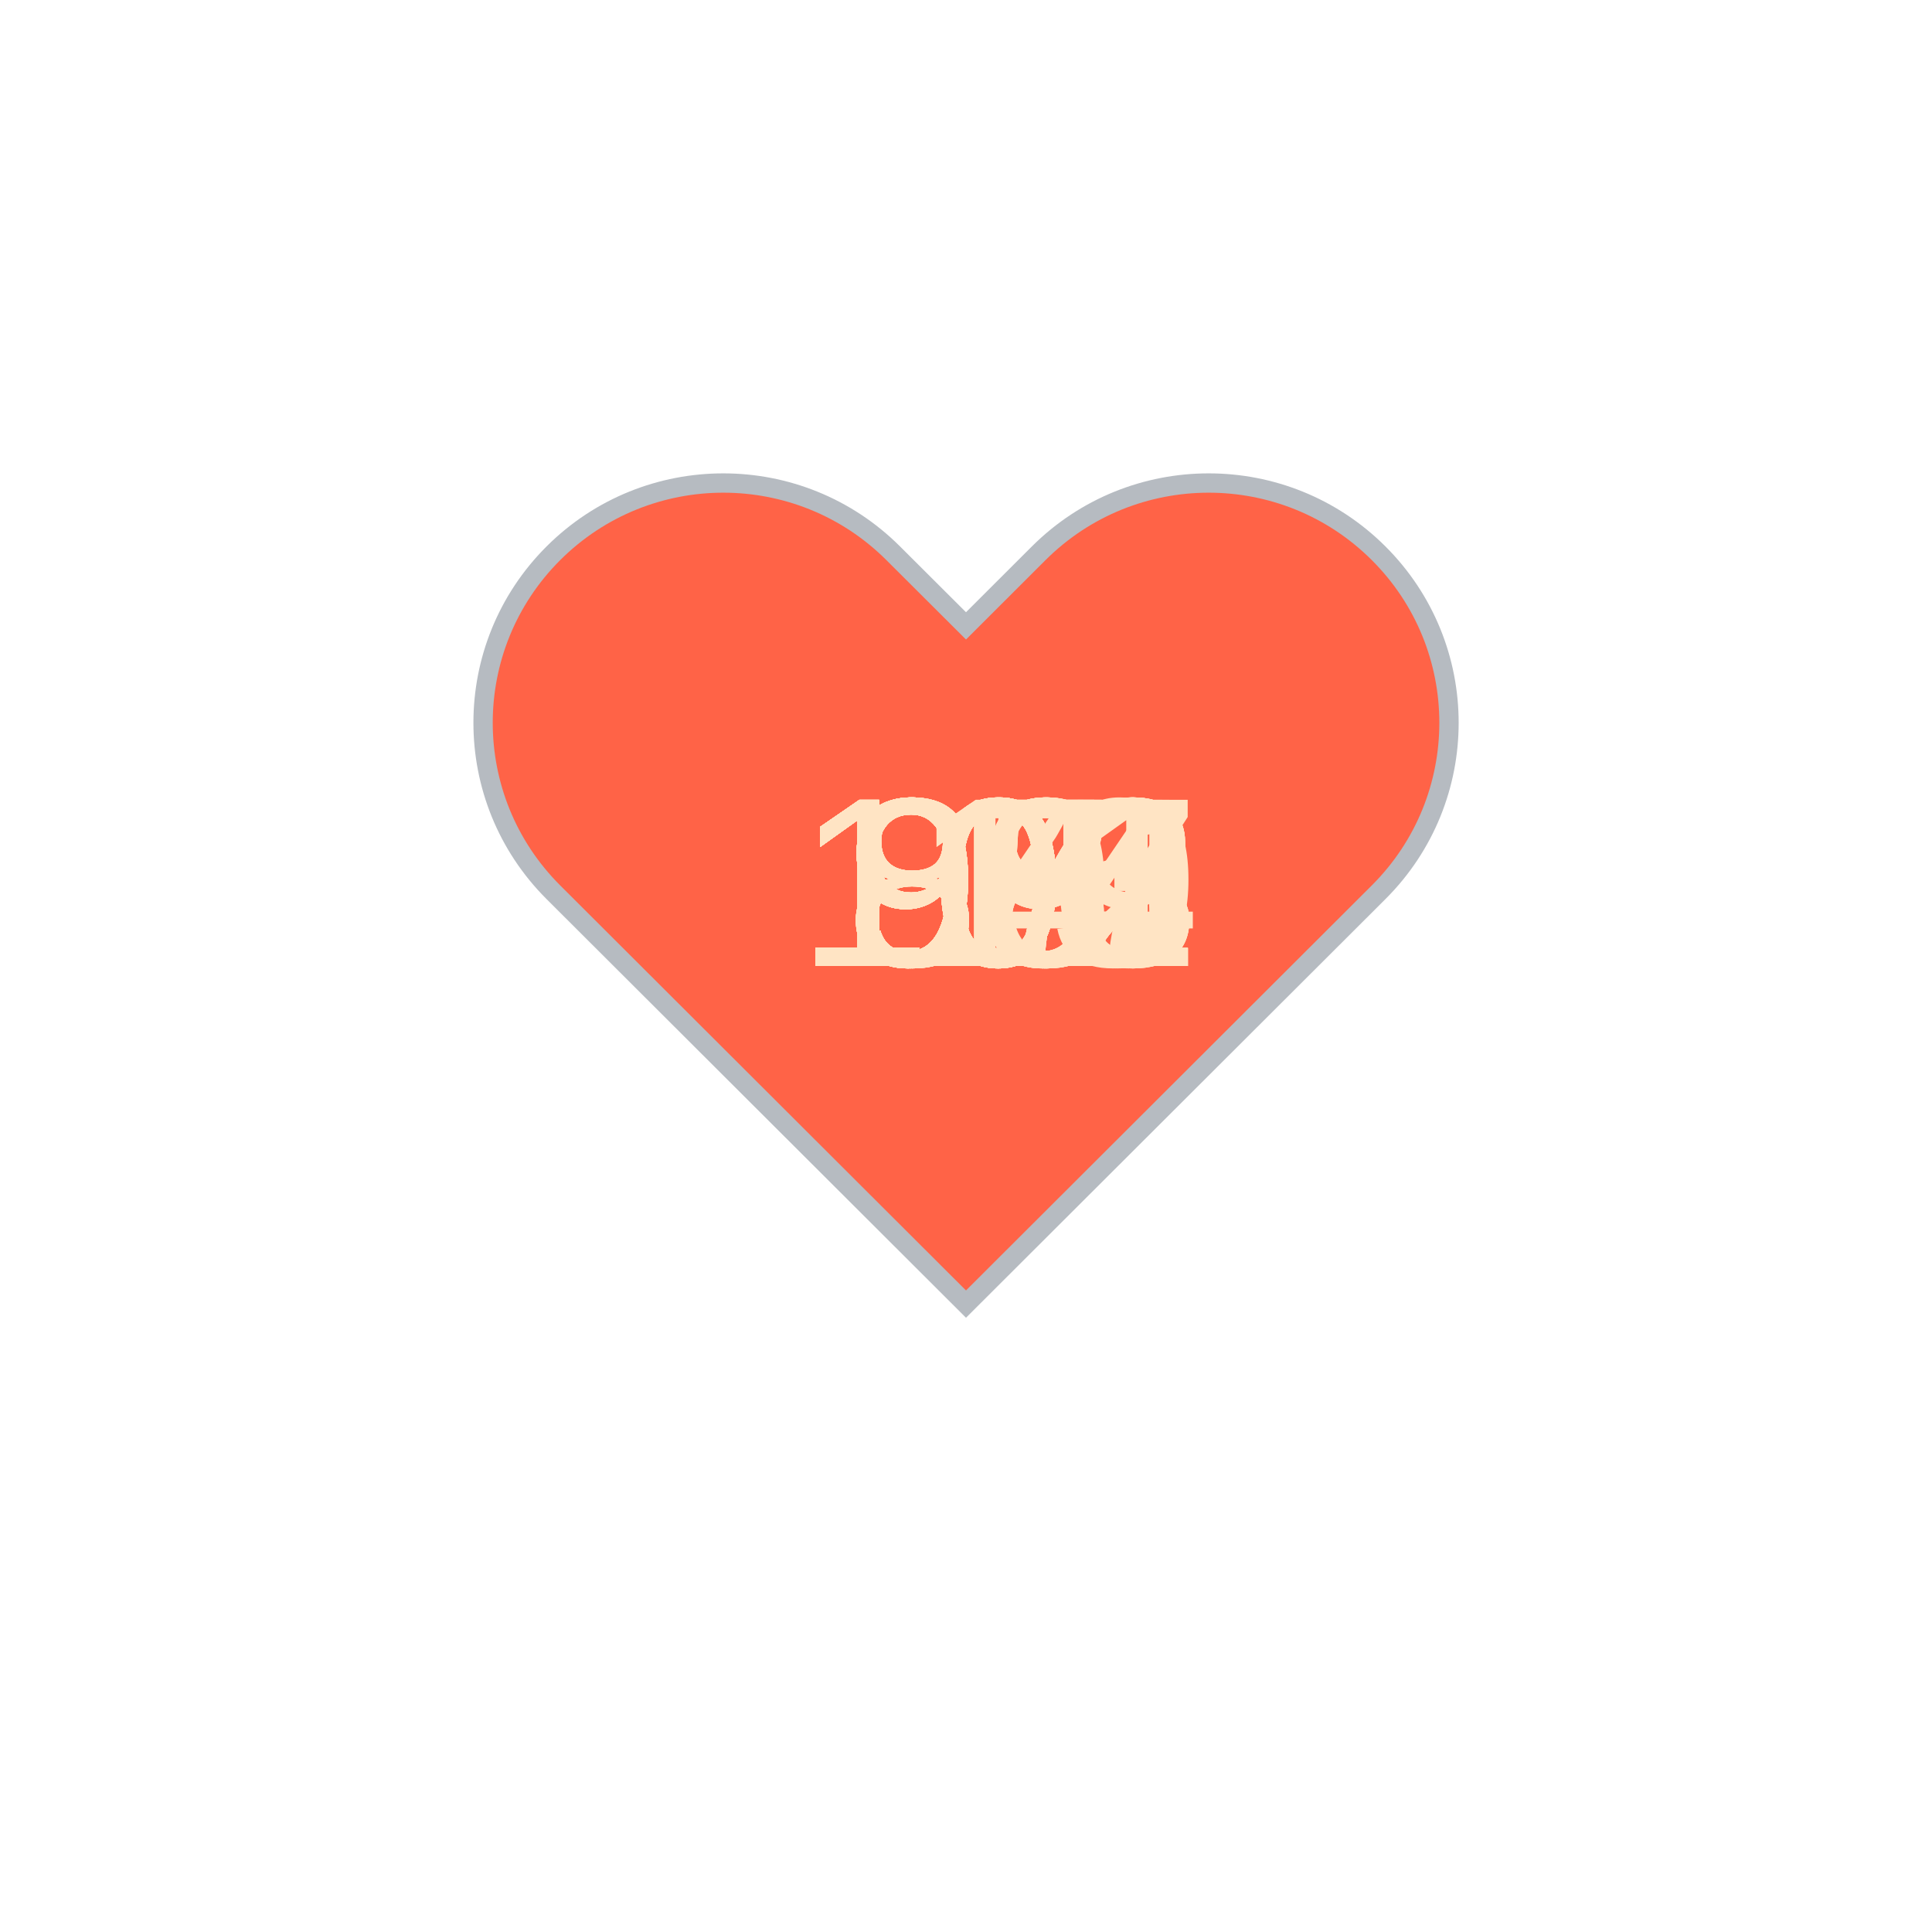
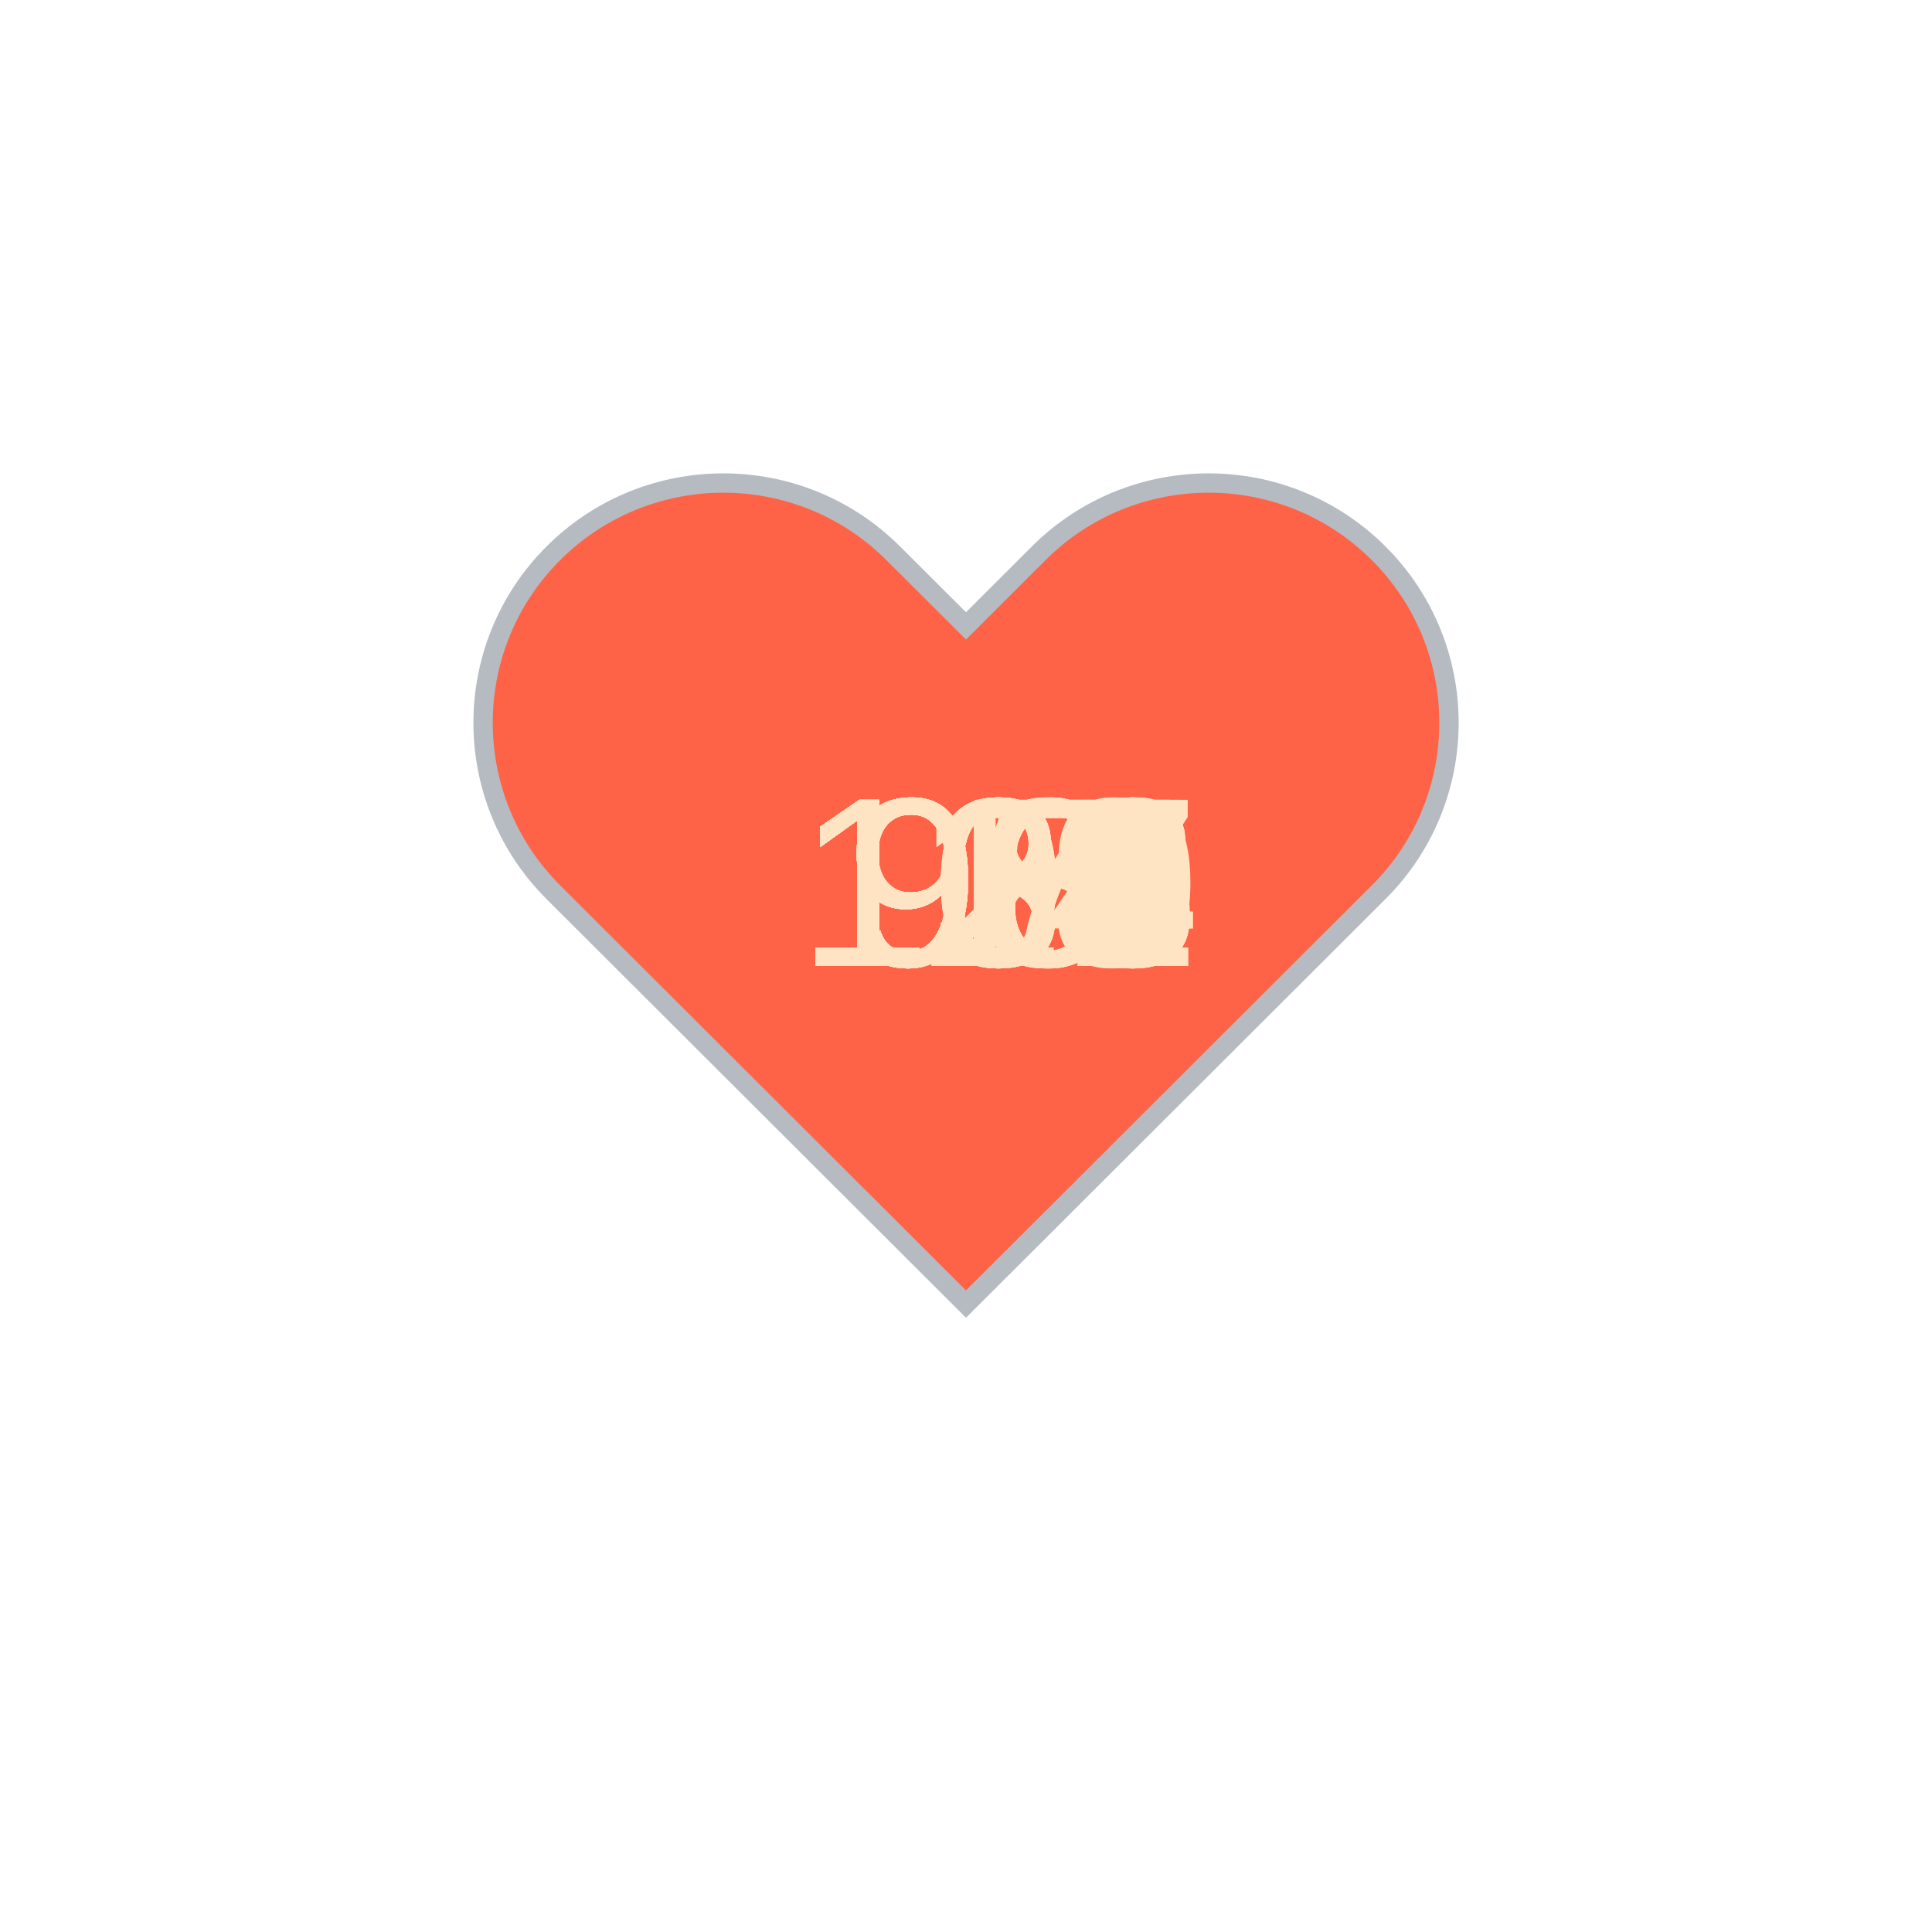
<svg xmlns="http://www.w3.org/2000/svg" baseProfile="full" height="150" version="1.1" viewBox="0,0,200,200" width="150">
  <defs />
  <g transform="translate(100 100)">
    <path d="M92.71,7.27L92.71,7.27c-9.71-9.69-25.46-9.69-35.18,0L50,14.79l-7.54-7.52C32.75-2.42,17-2.42,7.29,7.27v0 c-9.71,9.69-9.71,25.41,0,35.1L50,85l42.71-42.63C102.43,32.68,102.43,16.96,92.71,7.27z" fill="tomato" stroke="#B6BBC1" stroke-width="2" transform="translate(-50 -50)" />
    <animateTransform additive="sum" attributeName="transform" dur="1.2s" repeatCount="indefinite" type="scale" values="1; 1.5; 1.25; 1.5; 1.5; 1;" />
-     <text fill="bisque" style="font-size:25px; font-family:Arial" transform="translate(-17.5 0)">102<animate attributeName="visibility" dur="36.0s" keyTimes="0;0.03;0.07;0.1;0.13;0.17;0.2;0.23;0.27;0.3;0.33;0.37;0.4;0.43;0.47;0.5;0.53;0.57;0.6;0.63;0.67;0.7;0.73;0.77;0.8;0.83;0.87;0.9;0.93;0.97;1.0" repeatCount="indefinite" values="visible;hidden;hidden;hidden;hidden;hidden;hidden;hidden;hidden;hidden;hidden;hidden;hidden;hidden;hidden;hidden;hidden;hidden;hidden;hidden;hidden;hidden;hidden;hidden;hidden;hidden;hidden;hidden;hidden;hidden;hidden" />
+     <text fill="bisque" style="font-size:25px; font-family:Arial" transform="translate(-17.5 0)">128<animate attributeName="visibility" dur="36.0s" keyTimes="0;0.03;0.07;0.1;0.13;0.17;0.2;0.23;0.27;0.3;0.33;0.37;0.4;0.43;0.47;0.5;0.53;0.57;0.6;0.63;0.67;0.7;0.73;0.77;0.8;0.83;0.87;0.9;0.93;0.97;1.0" repeatCount="indefinite" values="visible;hidden;hidden;hidden;hidden;hidden;hidden;hidden;hidden;hidden;hidden;hidden;hidden;hidden;hidden;hidden;hidden;hidden;hidden;hidden;hidden;hidden;hidden;hidden;hidden;hidden;hidden;hidden;hidden;hidden;hidden" />
    </text>
-     <text fill="bisque" style="font-size:25px; font-family:Arial" transform="translate(-17.5 0)">102<animate attributeName="visibility" dur="36.0s" keyTimes="0;0.03;0.07;0.1;0.13;0.17;0.2;0.23;0.27;0.3;0.33;0.37;0.4;0.43;0.47;0.5;0.53;0.57;0.6;0.63;0.67;0.7;0.73;0.77;0.8;0.83;0.87;0.9;0.93;0.97;1.0" repeatCount="indefinite" values="hidden;visible;hidden;hidden;hidden;hidden;hidden;hidden;hidden;hidden;hidden;hidden;hidden;hidden;hidden;hidden;hidden;hidden;hidden;hidden;hidden;hidden;hidden;hidden;hidden;hidden;hidden;hidden;hidden;hidden;hidden" />
+     <text fill="bisque" style="font-size:25px; font-family:Arial" transform="translate(-17.5 0)">118<animate attributeName="visibility" dur="36.0s" keyTimes="0;0.03;0.07;0.1;0.13;0.17;0.2;0.23;0.27;0.3;0.33;0.37;0.4;0.43;0.47;0.5;0.53;0.57;0.6;0.63;0.67;0.7;0.73;0.77;0.8;0.83;0.87;0.9;0.93;0.97;1.0" repeatCount="indefinite" values="hidden;visible;hidden;hidden;hidden;hidden;hidden;hidden;hidden;hidden;hidden;hidden;hidden;hidden;hidden;hidden;hidden;hidden;hidden;hidden;hidden;hidden;hidden;hidden;hidden;hidden;hidden;hidden;hidden;hidden;hidden" />
    </text>
-     <text fill="bisque" style="font-size:25px; font-family:Arial" transform="translate(-17.5 0)">107<animate attributeName="visibility" dur="36.0s" keyTimes="0;0.03;0.07;0.1;0.13;0.17;0.2;0.23;0.27;0.3;0.33;0.37;0.4;0.43;0.47;0.5;0.53;0.57;0.6;0.63;0.67;0.7;0.73;0.77;0.8;0.83;0.87;0.9;0.93;0.97;1.0" repeatCount="indefinite" values="hidden;hidden;visible;hidden;hidden;hidden;hidden;hidden;hidden;hidden;hidden;hidden;hidden;hidden;hidden;hidden;hidden;hidden;hidden;hidden;hidden;hidden;hidden;hidden;hidden;hidden;hidden;hidden;hidden;hidden;hidden" />
+     <text fill="bisque" style="font-size:25px; font-family:Arial" transform="translate(-17.5 0)">119<animate attributeName="visibility" dur="36.0s" keyTimes="0;0.03;0.07;0.1;0.13;0.17;0.2;0.23;0.27;0.3;0.33;0.37;0.4;0.43;0.47;0.5;0.53;0.57;0.6;0.63;0.67;0.7;0.73;0.77;0.8;0.83;0.87;0.9;0.93;0.97;1.0" repeatCount="indefinite" values="hidden;hidden;visible;hidden;hidden;hidden;hidden;hidden;hidden;hidden;hidden;hidden;hidden;hidden;hidden;hidden;hidden;hidden;hidden;hidden;hidden;hidden;hidden;hidden;hidden;hidden;hidden;hidden;hidden;hidden;hidden" />
    </text>
-     <text fill="bisque" style="font-size:25px; font-family:Arial" transform="translate(-17.5 0)">103<animate attributeName="visibility" dur="36.0s" keyTimes="0;0.03;0.07;0.1;0.13;0.17;0.2;0.23;0.27;0.3;0.33;0.37;0.4;0.43;0.47;0.5;0.53;0.57;0.6;0.63;0.67;0.7;0.73;0.77;0.8;0.83;0.87;0.9;0.93;0.97;1.0" repeatCount="indefinite" values="hidden;hidden;hidden;visible;hidden;hidden;hidden;hidden;hidden;hidden;hidden;hidden;hidden;hidden;hidden;hidden;hidden;hidden;hidden;hidden;hidden;hidden;hidden;hidden;hidden;hidden;hidden;hidden;hidden;hidden;hidden" />
+     <text fill="bisque" style="font-size:25px; font-family:Arial" transform="translate(-17.5 0)">123<animate attributeName="visibility" dur="36.0s" keyTimes="0;0.03;0.07;0.1;0.13;0.17;0.2;0.23;0.27;0.3;0.33;0.37;0.4;0.43;0.47;0.5;0.53;0.57;0.6;0.63;0.67;0.7;0.73;0.77;0.8;0.83;0.87;0.9;0.93;0.97;1.0" repeatCount="indefinite" values="hidden;hidden;hidden;visible;hidden;hidden;hidden;hidden;hidden;hidden;hidden;hidden;hidden;hidden;hidden;hidden;hidden;hidden;hidden;hidden;hidden;hidden;hidden;hidden;hidden;hidden;hidden;hidden;hidden;hidden;hidden" />
    </text>
-     <text fill="bisque" style="font-size:25px; font-family:Arial" transform="translate(-17.5 0)">102<animate attributeName="visibility" dur="36.0s" keyTimes="0;0.03;0.07;0.1;0.13;0.17;0.2;0.23;0.27;0.3;0.33;0.37;0.4;0.43;0.47;0.5;0.53;0.57;0.6;0.63;0.67;0.7;0.73;0.77;0.8;0.83;0.87;0.9;0.93;0.97;1.0" repeatCount="indefinite" values="hidden;hidden;hidden;hidden;visible;hidden;hidden;hidden;hidden;hidden;hidden;hidden;hidden;hidden;hidden;hidden;hidden;hidden;hidden;hidden;hidden;hidden;hidden;hidden;hidden;hidden;hidden;hidden;hidden;hidden;hidden" />
+     <text fill="bisque" style="font-size:25px; font-family:Arial" transform="translate(-17.5 0)">122<animate attributeName="visibility" dur="36.0s" keyTimes="0;0.03;0.07;0.1;0.13;0.17;0.2;0.23;0.27;0.3;0.33;0.37;0.4;0.43;0.47;0.5;0.53;0.57;0.6;0.63;0.67;0.7;0.73;0.77;0.8;0.83;0.87;0.9;0.93;0.97;1.0" repeatCount="indefinite" values="hidden;hidden;hidden;hidden;visible;hidden;hidden;hidden;hidden;hidden;hidden;hidden;hidden;hidden;hidden;hidden;hidden;hidden;hidden;hidden;hidden;hidden;hidden;hidden;hidden;hidden;hidden;hidden;hidden;hidden;hidden" />
    </text>
-     <text fill="bisque" style="font-size:25px; font-family:Arial" transform="translate(-12.5 0)">99<animate attributeName="visibility" dur="36.0s" keyTimes="0;0.03;0.07;0.1;0.13;0.17;0.2;0.23;0.27;0.3;0.33;0.37;0.4;0.43;0.47;0.5;0.53;0.57;0.6;0.63;0.67;0.7;0.73;0.77;0.8;0.83;0.87;0.9;0.93;0.97;1.0" repeatCount="indefinite" values="hidden;hidden;hidden;hidden;hidden;visible;hidden;hidden;hidden;hidden;hidden;hidden;hidden;hidden;hidden;hidden;hidden;hidden;hidden;hidden;hidden;hidden;hidden;hidden;hidden;hidden;hidden;hidden;hidden;hidden;hidden" />
+     <text fill="bisque" style="font-size:25px; font-family:Arial" transform="translate(-17.5 0)">122<animate attributeName="visibility" dur="36.0s" keyTimes="0;0.03;0.07;0.1;0.13;0.17;0.2;0.23;0.27;0.3;0.33;0.37;0.4;0.43;0.47;0.5;0.53;0.57;0.6;0.63;0.67;0.7;0.73;0.77;0.8;0.83;0.87;0.9;0.93;0.97;1.0" repeatCount="indefinite" values="hidden;hidden;hidden;hidden;hidden;visible;hidden;hidden;hidden;hidden;hidden;hidden;hidden;hidden;hidden;hidden;hidden;hidden;hidden;hidden;hidden;hidden;hidden;hidden;hidden;hidden;hidden;hidden;hidden;hidden;hidden" />
    </text>
-     <text fill="bisque" style="font-size:25px; font-family:Arial" transform="translate(-17.5 0)">101<animate attributeName="visibility" dur="36.0s" keyTimes="0;0.03;0.07;0.1;0.13;0.17;0.2;0.23;0.27;0.3;0.33;0.37;0.4;0.43;0.47;0.5;0.53;0.57;0.6;0.63;0.67;0.7;0.73;0.77;0.8;0.83;0.87;0.9;0.93;0.97;1.0" repeatCount="indefinite" values="hidden;hidden;hidden;hidden;hidden;hidden;visible;hidden;hidden;hidden;hidden;hidden;hidden;hidden;hidden;hidden;hidden;hidden;hidden;hidden;hidden;hidden;hidden;hidden;hidden;hidden;hidden;hidden;hidden;hidden;hidden" />
+     <text fill="bisque" style="font-size:25px; font-family:Arial" transform="translate(-17.5 0)">123<animate attributeName="visibility" dur="36.0s" keyTimes="0;0.03;0.07;0.1;0.13;0.17;0.2;0.23;0.27;0.3;0.33;0.37;0.4;0.43;0.47;0.5;0.53;0.57;0.6;0.63;0.67;0.7;0.73;0.77;0.8;0.83;0.87;0.9;0.93;0.97;1.0" repeatCount="indefinite" values="hidden;hidden;hidden;hidden;hidden;hidden;visible;hidden;hidden;hidden;hidden;hidden;hidden;hidden;hidden;hidden;hidden;hidden;hidden;hidden;hidden;hidden;hidden;hidden;hidden;hidden;hidden;hidden;hidden;hidden;hidden" />
    </text>
-     <text fill="bisque" style="font-size:25px; font-family:Arial" transform="translate(-12.5 0)">99<animate attributeName="visibility" dur="36.0s" keyTimes="0;0.03;0.07;0.1;0.13;0.17;0.2;0.23;0.27;0.3;0.33;0.37;0.4;0.43;0.47;0.5;0.53;0.57;0.6;0.63;0.67;0.7;0.73;0.77;0.8;0.83;0.87;0.9;0.93;0.97;1.0" repeatCount="indefinite" values="hidden;hidden;hidden;hidden;hidden;hidden;hidden;visible;hidden;hidden;hidden;hidden;hidden;hidden;hidden;hidden;hidden;hidden;hidden;hidden;hidden;hidden;hidden;hidden;hidden;hidden;hidden;hidden;hidden;hidden;hidden" />
+     <text fill="bisque" style="font-size:25px; font-family:Arial" transform="translate(-17.5 0)">124<animate attributeName="visibility" dur="36.0s" keyTimes="0;0.03;0.07;0.1;0.13;0.17;0.2;0.23;0.27;0.3;0.33;0.37;0.4;0.43;0.47;0.5;0.53;0.57;0.6;0.63;0.67;0.7;0.73;0.77;0.8;0.83;0.87;0.9;0.93;0.97;1.0" repeatCount="indefinite" values="hidden;hidden;hidden;hidden;hidden;hidden;hidden;visible;hidden;hidden;hidden;hidden;hidden;hidden;hidden;hidden;hidden;hidden;hidden;hidden;hidden;hidden;hidden;hidden;hidden;hidden;hidden;hidden;hidden;hidden;hidden" />
    </text>
-     <text fill="bisque" style="font-size:25px; font-family:Arial" transform="translate(-17.5 0)">103<animate attributeName="visibility" dur="36.0s" keyTimes="0;0.03;0.07;0.1;0.13;0.17;0.2;0.23;0.27;0.3;0.33;0.37;0.4;0.43;0.47;0.5;0.53;0.57;0.6;0.63;0.67;0.7;0.73;0.77;0.8;0.83;0.87;0.9;0.93;0.97;1.0" repeatCount="indefinite" values="hidden;hidden;hidden;hidden;hidden;hidden;hidden;hidden;visible;hidden;hidden;hidden;hidden;hidden;hidden;hidden;hidden;hidden;hidden;hidden;hidden;hidden;hidden;hidden;hidden;hidden;hidden;hidden;hidden;hidden;hidden" />
+     <text fill="bisque" style="font-size:25px; font-family:Arial" transform="translate(-17.5 0)">124<animate attributeName="visibility" dur="36.0s" keyTimes="0;0.03;0.07;0.1;0.13;0.17;0.2;0.23;0.27;0.3;0.33;0.37;0.4;0.43;0.47;0.5;0.53;0.57;0.6;0.63;0.67;0.7;0.73;0.77;0.8;0.83;0.87;0.9;0.93;0.97;1.0" repeatCount="indefinite" values="hidden;hidden;hidden;hidden;hidden;hidden;hidden;hidden;visible;hidden;hidden;hidden;hidden;hidden;hidden;hidden;hidden;hidden;hidden;hidden;hidden;hidden;hidden;hidden;hidden;hidden;hidden;hidden;hidden;hidden;hidden" />
    </text>
-     <text fill="bisque" style="font-size:25px; font-family:Arial" transform="translate(-12.5 0)">98<animate attributeName="visibility" dur="36.0s" keyTimes="0;0.03;0.07;0.1;0.13;0.17;0.2;0.23;0.27;0.3;0.33;0.37;0.4;0.43;0.47;0.5;0.53;0.57;0.6;0.63;0.67;0.7;0.73;0.77;0.8;0.83;0.87;0.9;0.93;0.97;1.0" repeatCount="indefinite" values="hidden;hidden;hidden;hidden;hidden;hidden;hidden;hidden;hidden;visible;hidden;hidden;hidden;hidden;hidden;hidden;hidden;hidden;hidden;hidden;hidden;hidden;hidden;hidden;hidden;hidden;hidden;hidden;hidden;hidden;hidden" />
+     <text fill="bisque" style="font-size:25px; font-family:Arial" transform="translate(-17.5 0)">125<animate attributeName="visibility" dur="36.0s" keyTimes="0;0.03;0.07;0.1;0.13;0.17;0.2;0.23;0.27;0.3;0.33;0.37;0.4;0.43;0.47;0.5;0.53;0.57;0.6;0.63;0.67;0.7;0.73;0.77;0.8;0.83;0.87;0.9;0.93;0.97;1.0" repeatCount="indefinite" values="hidden;hidden;hidden;hidden;hidden;hidden;hidden;hidden;hidden;visible;hidden;hidden;hidden;hidden;hidden;hidden;hidden;hidden;hidden;hidden;hidden;hidden;hidden;hidden;hidden;hidden;hidden;hidden;hidden;hidden;hidden" />
    </text>
-     <text fill="bisque" style="font-size:25px; font-family:Arial" transform="translate(-12.5 0)">99<animate attributeName="visibility" dur="36.0s" keyTimes="0;0.03;0.07;0.1;0.13;0.17;0.2;0.23;0.27;0.3;0.33;0.37;0.4;0.43;0.47;0.5;0.53;0.57;0.6;0.63;0.67;0.7;0.73;0.77;0.8;0.83;0.87;0.9;0.93;0.97;1.0" repeatCount="indefinite" values="hidden;hidden;hidden;hidden;hidden;hidden;hidden;hidden;hidden;hidden;visible;hidden;hidden;hidden;hidden;hidden;hidden;hidden;hidden;hidden;hidden;hidden;hidden;hidden;hidden;hidden;hidden;hidden;hidden;hidden;hidden" />
+     <text fill="bisque" style="font-size:25px; font-family:Arial" transform="translate(-17.5 0)">131<animate attributeName="visibility" dur="36.0s" keyTimes="0;0.03;0.07;0.1;0.13;0.17;0.2;0.23;0.27;0.3;0.33;0.37;0.4;0.43;0.47;0.5;0.53;0.57;0.6;0.63;0.67;0.7;0.73;0.77;0.8;0.83;0.87;0.9;0.93;0.97;1.0" repeatCount="indefinite" values="hidden;hidden;hidden;hidden;hidden;hidden;hidden;hidden;hidden;hidden;visible;hidden;hidden;hidden;hidden;hidden;hidden;hidden;hidden;hidden;hidden;hidden;hidden;hidden;hidden;hidden;hidden;hidden;hidden;hidden;hidden" />
    </text>
-     <text fill="bisque" style="font-size:25px; font-family:Arial" transform="translate(-12.5 0)">97<animate attributeName="visibility" dur="36.0s" keyTimes="0;0.03;0.07;0.1;0.13;0.17;0.2;0.23;0.27;0.3;0.33;0.37;0.4;0.43;0.47;0.5;0.53;0.57;0.6;0.63;0.67;0.7;0.73;0.77;0.8;0.83;0.87;0.9;0.93;0.97;1.0" repeatCount="indefinite" values="hidden;hidden;hidden;hidden;hidden;hidden;hidden;hidden;hidden;hidden;hidden;visible;hidden;hidden;hidden;hidden;hidden;hidden;hidden;hidden;hidden;hidden;hidden;hidden;hidden;hidden;hidden;hidden;hidden;hidden;hidden" />
+     <text fill="bisque" style="font-size:25px; font-family:Arial" transform="translate(-17.5 0)">136<animate attributeName="visibility" dur="36.0s" keyTimes="0;0.03;0.07;0.1;0.13;0.17;0.2;0.23;0.27;0.3;0.33;0.37;0.4;0.43;0.47;0.5;0.53;0.57;0.6;0.63;0.67;0.7;0.73;0.77;0.8;0.83;0.87;0.9;0.93;0.97;1.0" repeatCount="indefinite" values="hidden;hidden;hidden;hidden;hidden;hidden;hidden;hidden;hidden;hidden;hidden;visible;hidden;hidden;hidden;hidden;hidden;hidden;hidden;hidden;hidden;hidden;hidden;hidden;hidden;hidden;hidden;hidden;hidden;hidden;hidden" />
    </text>
-     <text fill="bisque" style="font-size:25px; font-family:Arial" transform="translate(-12.5 0)">98<animate attributeName="visibility" dur="36.0s" keyTimes="0;0.03;0.07;0.1;0.13;0.17;0.2;0.23;0.27;0.3;0.33;0.37;0.4;0.43;0.47;0.5;0.53;0.57;0.6;0.63;0.67;0.7;0.73;0.77;0.8;0.83;0.87;0.9;0.93;0.97;1.0" repeatCount="indefinite" values="hidden;hidden;hidden;hidden;hidden;hidden;hidden;hidden;hidden;hidden;hidden;hidden;visible;hidden;hidden;hidden;hidden;hidden;hidden;hidden;hidden;hidden;hidden;hidden;hidden;hidden;hidden;hidden;hidden;hidden;hidden" />
+     <text fill="bisque" style="font-size:25px; font-family:Arial" transform="translate(-17.5 0)">139<animate attributeName="visibility" dur="36.0s" keyTimes="0;0.03;0.07;0.1;0.13;0.17;0.2;0.23;0.27;0.3;0.33;0.37;0.4;0.43;0.47;0.5;0.53;0.57;0.6;0.63;0.67;0.7;0.73;0.77;0.8;0.83;0.87;0.9;0.93;0.97;1.0" repeatCount="indefinite" values="hidden;hidden;hidden;hidden;hidden;hidden;hidden;hidden;hidden;hidden;hidden;hidden;visible;hidden;hidden;hidden;hidden;hidden;hidden;hidden;hidden;hidden;hidden;hidden;hidden;hidden;hidden;hidden;hidden;hidden;hidden" />
    </text>
-     <text fill="bisque" style="font-size:25px; font-family:Arial" transform="translate(-12.5 0)">97<animate attributeName="visibility" dur="36.0s" keyTimes="0;0.03;0.07;0.1;0.13;0.17;0.2;0.23;0.27;0.3;0.33;0.37;0.4;0.43;0.47;0.5;0.53;0.57;0.6;0.63;0.67;0.7;0.73;0.77;0.8;0.83;0.87;0.9;0.93;0.97;1.0" repeatCount="indefinite" values="hidden;hidden;hidden;hidden;hidden;hidden;hidden;hidden;hidden;hidden;hidden;hidden;hidden;visible;hidden;hidden;hidden;hidden;hidden;hidden;hidden;hidden;hidden;hidden;hidden;hidden;hidden;hidden;hidden;hidden;hidden" />
+     <text fill="bisque" style="font-size:25px; font-family:Arial" transform="translate(-17.5 0)">137<animate attributeName="visibility" dur="36.0s" keyTimes="0;0.03;0.07;0.1;0.13;0.17;0.2;0.23;0.27;0.3;0.33;0.37;0.4;0.43;0.47;0.5;0.53;0.57;0.6;0.63;0.67;0.7;0.73;0.77;0.8;0.83;0.87;0.9;0.93;0.97;1.0" repeatCount="indefinite" values="hidden;hidden;hidden;hidden;hidden;hidden;hidden;hidden;hidden;hidden;hidden;hidden;hidden;visible;hidden;hidden;hidden;hidden;hidden;hidden;hidden;hidden;hidden;hidden;hidden;hidden;hidden;hidden;hidden;hidden;hidden" />
    </text>
-     <text fill="bisque" style="font-size:25px; font-family:Arial" transform="translate(-12.5 0)">99<animate attributeName="visibility" dur="36.0s" keyTimes="0;0.03;0.07;0.1;0.13;0.17;0.2;0.23;0.27;0.3;0.33;0.37;0.4;0.43;0.47;0.5;0.53;0.57;0.6;0.63;0.67;0.7;0.73;0.77;0.8;0.83;0.87;0.9;0.93;0.97;1.0" repeatCount="indefinite" values="hidden;hidden;hidden;hidden;hidden;hidden;hidden;hidden;hidden;hidden;hidden;hidden;hidden;hidden;visible;hidden;hidden;hidden;hidden;hidden;hidden;hidden;hidden;hidden;hidden;hidden;hidden;hidden;hidden;hidden;hidden" />
+     <text fill="bisque" style="font-size:25px; font-family:Arial" transform="translate(-17.5 0)">130<animate attributeName="visibility" dur="36.0s" keyTimes="0;0.03;0.07;0.1;0.13;0.17;0.2;0.23;0.27;0.3;0.33;0.37;0.4;0.43;0.47;0.5;0.53;0.57;0.6;0.63;0.67;0.7;0.73;0.77;0.8;0.83;0.87;0.9;0.93;0.97;1.0" repeatCount="indefinite" values="hidden;hidden;hidden;hidden;hidden;hidden;hidden;hidden;hidden;hidden;hidden;hidden;hidden;hidden;visible;hidden;hidden;hidden;hidden;hidden;hidden;hidden;hidden;hidden;hidden;hidden;hidden;hidden;hidden;hidden;hidden" />
    </text>
-     <text fill="bisque" style="font-size:25px; font-family:Arial" transform="translate(-12.5 0)">97<animate attributeName="visibility" dur="36.0s" keyTimes="0;0.03;0.07;0.1;0.13;0.17;0.2;0.23;0.27;0.3;0.33;0.37;0.4;0.43;0.47;0.5;0.53;0.57;0.6;0.63;0.67;0.7;0.73;0.77;0.8;0.83;0.87;0.9;0.93;0.97;1.0" repeatCount="indefinite" values="hidden;hidden;hidden;hidden;hidden;hidden;hidden;hidden;hidden;hidden;hidden;hidden;hidden;hidden;hidden;visible;hidden;hidden;hidden;hidden;hidden;hidden;hidden;hidden;hidden;hidden;hidden;hidden;hidden;hidden;hidden" />
+     <text fill="bisque" style="font-size:25px; font-family:Arial" transform="translate(-17.5 0)">121<animate attributeName="visibility" dur="36.0s" keyTimes="0;0.03;0.07;0.1;0.13;0.17;0.2;0.23;0.27;0.3;0.33;0.37;0.4;0.43;0.47;0.5;0.53;0.57;0.6;0.63;0.67;0.7;0.73;0.77;0.8;0.83;0.87;0.9;0.93;0.97;1.0" repeatCount="indefinite" values="hidden;hidden;hidden;hidden;hidden;hidden;hidden;hidden;hidden;hidden;hidden;hidden;hidden;hidden;hidden;visible;hidden;hidden;hidden;hidden;hidden;hidden;hidden;hidden;hidden;hidden;hidden;hidden;hidden;hidden;hidden" />
    </text>
-     <text fill="bisque" style="font-size:25px; font-family:Arial" transform="translate(-17.5 0)">103<animate attributeName="visibility" dur="36.0s" keyTimes="0;0.03;0.07;0.1;0.13;0.17;0.2;0.23;0.27;0.3;0.33;0.37;0.4;0.43;0.47;0.5;0.53;0.57;0.6;0.63;0.67;0.7;0.73;0.77;0.8;0.83;0.87;0.9;0.93;0.97;1.0" repeatCount="indefinite" values="hidden;hidden;hidden;hidden;hidden;hidden;hidden;hidden;hidden;hidden;hidden;hidden;hidden;hidden;hidden;hidden;visible;hidden;hidden;hidden;hidden;hidden;hidden;hidden;hidden;hidden;hidden;hidden;hidden;hidden;hidden" />
+     <text fill="bisque" style="font-size:25px; font-family:Arial" transform="translate(-17.5 0)">117<animate attributeName="visibility" dur="36.0s" keyTimes="0;0.03;0.07;0.1;0.13;0.17;0.2;0.23;0.27;0.3;0.33;0.37;0.4;0.43;0.47;0.5;0.53;0.57;0.6;0.63;0.67;0.7;0.73;0.77;0.8;0.83;0.87;0.9;0.93;0.97;1.0" repeatCount="indefinite" values="hidden;hidden;hidden;hidden;hidden;hidden;hidden;hidden;hidden;hidden;hidden;hidden;hidden;hidden;hidden;hidden;visible;hidden;hidden;hidden;hidden;hidden;hidden;hidden;hidden;hidden;hidden;hidden;hidden;hidden;hidden" />
    </text>
-     <text fill="bisque" style="font-size:25px; font-family:Arial" transform="translate(-17.5 0)">104<animate attributeName="visibility" dur="36.0s" keyTimes="0;0.03;0.07;0.1;0.13;0.17;0.2;0.23;0.27;0.3;0.33;0.37;0.4;0.43;0.47;0.5;0.53;0.57;0.6;0.63;0.67;0.7;0.73;0.77;0.8;0.83;0.87;0.9;0.93;0.97;1.0" repeatCount="indefinite" values="hidden;hidden;hidden;hidden;hidden;hidden;hidden;hidden;hidden;hidden;hidden;hidden;hidden;hidden;hidden;hidden;hidden;visible;hidden;hidden;hidden;hidden;hidden;hidden;hidden;hidden;hidden;hidden;hidden;hidden;hidden" />
+     <text fill="bisque" style="font-size:25px; font-family:Arial" transform="translate(-17.5 0)">114<animate attributeName="visibility" dur="36.0s" keyTimes="0;0.03;0.07;0.1;0.13;0.17;0.2;0.23;0.27;0.3;0.33;0.37;0.4;0.43;0.47;0.5;0.53;0.57;0.6;0.63;0.67;0.7;0.73;0.77;0.8;0.83;0.87;0.9;0.93;0.97;1.0" repeatCount="indefinite" values="hidden;hidden;hidden;hidden;hidden;hidden;hidden;hidden;hidden;hidden;hidden;hidden;hidden;hidden;hidden;hidden;hidden;visible;hidden;hidden;hidden;hidden;hidden;hidden;hidden;hidden;hidden;hidden;hidden;hidden;hidden" />
    </text>
-     <text fill="bisque" style="font-size:25px; font-family:Arial" transform="translate(-17.5 0)">102<animate attributeName="visibility" dur="36.0s" keyTimes="0;0.03;0.07;0.1;0.13;0.17;0.2;0.23;0.27;0.3;0.33;0.37;0.4;0.43;0.47;0.5;0.53;0.57;0.6;0.63;0.67;0.7;0.73;0.77;0.8;0.83;0.87;0.9;0.93;0.97;1.0" repeatCount="indefinite" values="hidden;hidden;hidden;hidden;hidden;hidden;hidden;hidden;hidden;hidden;hidden;hidden;hidden;hidden;hidden;hidden;hidden;hidden;visible;hidden;hidden;hidden;hidden;hidden;hidden;hidden;hidden;hidden;hidden;hidden;hidden" />
+     <text fill="bisque" style="font-size:25px; font-family:Arial" transform="translate(-17.5 0)">108<animate attributeName="visibility" dur="36.0s" keyTimes="0;0.03;0.07;0.1;0.13;0.17;0.2;0.23;0.27;0.3;0.33;0.37;0.4;0.43;0.47;0.5;0.53;0.57;0.6;0.63;0.67;0.7;0.73;0.77;0.8;0.83;0.87;0.9;0.93;0.97;1.0" repeatCount="indefinite" values="hidden;hidden;hidden;hidden;hidden;hidden;hidden;hidden;hidden;hidden;hidden;hidden;hidden;hidden;hidden;hidden;hidden;hidden;visible;hidden;hidden;hidden;hidden;hidden;hidden;hidden;hidden;hidden;hidden;hidden;hidden" />
    </text>
-     <text fill="bisque" style="font-size:25px; font-family:Arial" transform="translate(-17.5 0)">109<animate attributeName="visibility" dur="36.0s" keyTimes="0;0.03;0.07;0.1;0.13;0.17;0.2;0.23;0.27;0.3;0.33;0.37;0.4;0.43;0.47;0.5;0.53;0.57;0.6;0.63;0.67;0.7;0.73;0.77;0.8;0.83;0.87;0.9;0.93;0.97;1.0" repeatCount="indefinite" values="hidden;hidden;hidden;hidden;hidden;hidden;hidden;hidden;hidden;hidden;hidden;hidden;hidden;hidden;hidden;hidden;hidden;hidden;hidden;visible;hidden;hidden;hidden;hidden;hidden;hidden;hidden;hidden;hidden;hidden;hidden" />
+     <text fill="bisque" style="font-size:25px; font-family:Arial" transform="translate(-12.5 0)">95<animate attributeName="visibility" dur="36.0s" keyTimes="0;0.03;0.07;0.1;0.13;0.17;0.2;0.23;0.27;0.3;0.33;0.37;0.4;0.43;0.47;0.5;0.53;0.57;0.6;0.63;0.67;0.7;0.73;0.77;0.8;0.83;0.87;0.9;0.93;0.97;1.0" repeatCount="indefinite" values="hidden;hidden;hidden;hidden;hidden;hidden;hidden;hidden;hidden;hidden;hidden;hidden;hidden;hidden;hidden;hidden;hidden;hidden;hidden;visible;hidden;hidden;hidden;hidden;hidden;hidden;hidden;hidden;hidden;hidden;hidden" />
    </text>
-     <text fill="bisque" style="font-size:25px; font-family:Arial" transform="translate(-17.5 0)">116<animate attributeName="visibility" dur="36.0s" keyTimes="0;0.03;0.07;0.1;0.13;0.17;0.2;0.23;0.27;0.3;0.33;0.37;0.4;0.43;0.47;0.5;0.53;0.57;0.6;0.63;0.67;0.7;0.73;0.77;0.8;0.83;0.87;0.9;0.93;0.97;1.0" repeatCount="indefinite" values="hidden;hidden;hidden;hidden;hidden;hidden;hidden;hidden;hidden;hidden;hidden;hidden;hidden;hidden;hidden;hidden;hidden;hidden;hidden;hidden;visible;hidden;hidden;hidden;hidden;hidden;hidden;hidden;hidden;hidden;hidden" />
+     <text fill="bisque" style="font-size:25px; font-family:Arial" transform="translate(-12.5 0)">98<animate attributeName="visibility" dur="36.0s" keyTimes="0;0.03;0.07;0.1;0.13;0.17;0.2;0.23;0.27;0.3;0.33;0.37;0.4;0.43;0.47;0.5;0.53;0.57;0.6;0.63;0.67;0.7;0.73;0.77;0.8;0.83;0.87;0.9;0.93;0.97;1.0" repeatCount="indefinite" values="hidden;hidden;hidden;hidden;hidden;hidden;hidden;hidden;hidden;hidden;hidden;hidden;hidden;hidden;hidden;hidden;hidden;hidden;hidden;hidden;visible;hidden;hidden;hidden;hidden;hidden;hidden;hidden;hidden;hidden;hidden" />
    </text>
-     <text fill="bisque" style="font-size:25px; font-family:Arial" transform="translate(-17.5 0)">115<animate attributeName="visibility" dur="36.0s" keyTimes="0;0.03;0.07;0.1;0.13;0.17;0.2;0.23;0.27;0.3;0.33;0.37;0.4;0.43;0.47;0.5;0.53;0.57;0.6;0.63;0.67;0.7;0.73;0.77;0.8;0.83;0.87;0.9;0.93;0.97;1.0" repeatCount="indefinite" values="hidden;hidden;hidden;hidden;hidden;hidden;hidden;hidden;hidden;hidden;hidden;hidden;hidden;hidden;hidden;hidden;hidden;hidden;hidden;hidden;hidden;visible;hidden;hidden;hidden;hidden;hidden;hidden;hidden;hidden;hidden" />
+     <text fill="bisque" style="font-size:25px; font-family:Arial" transform="translate(-12.5 0)">98<animate attributeName="visibility" dur="36.0s" keyTimes="0;0.03;0.07;0.1;0.13;0.17;0.2;0.23;0.27;0.3;0.33;0.37;0.4;0.43;0.47;0.5;0.53;0.57;0.6;0.63;0.67;0.7;0.73;0.77;0.8;0.83;0.87;0.9;0.93;0.97;1.0" repeatCount="indefinite" values="hidden;hidden;hidden;hidden;hidden;hidden;hidden;hidden;hidden;hidden;hidden;hidden;hidden;hidden;hidden;hidden;hidden;hidden;hidden;hidden;hidden;visible;hidden;hidden;hidden;hidden;hidden;hidden;hidden;hidden;hidden" />
    </text>
-     <text fill="bisque" style="font-size:25px; font-family:Arial" transform="translate(-12.5 0)">93<animate attributeName="visibility" dur="36.0s" keyTimes="0;0.03;0.07;0.1;0.13;0.17;0.2;0.23;0.27;0.3;0.33;0.37;0.4;0.43;0.47;0.5;0.53;0.57;0.6;0.63;0.67;0.7;0.73;0.77;0.8;0.83;0.87;0.9;0.93;0.97;1.0" repeatCount="indefinite" values="hidden;hidden;hidden;hidden;hidden;hidden;hidden;hidden;hidden;hidden;hidden;hidden;hidden;hidden;hidden;hidden;hidden;hidden;hidden;hidden;hidden;hidden;visible;hidden;hidden;hidden;hidden;hidden;hidden;hidden;hidden" />
+     <text fill="bisque" style="font-size:25px; font-family:Arial" transform="translate(-12.5 0)">97<animate attributeName="visibility" dur="36.0s" keyTimes="0;0.03;0.07;0.1;0.13;0.17;0.2;0.23;0.27;0.3;0.33;0.37;0.4;0.43;0.47;0.5;0.53;0.57;0.6;0.63;0.67;0.7;0.73;0.77;0.8;0.83;0.87;0.9;0.93;0.97;1.0" repeatCount="indefinite" values="hidden;hidden;hidden;hidden;hidden;hidden;hidden;hidden;hidden;hidden;hidden;hidden;hidden;hidden;hidden;hidden;hidden;hidden;hidden;hidden;hidden;hidden;visible;hidden;hidden;hidden;hidden;hidden;hidden;hidden;hidden" />
    </text>
-     <text fill="bisque" style="font-size:25px; font-family:Arial" transform="translate(-12.5 0)">90<animate attributeName="visibility" dur="36.0s" keyTimes="0;0.03;0.07;0.1;0.13;0.17;0.2;0.23;0.27;0.3;0.33;0.37;0.4;0.43;0.47;0.5;0.53;0.57;0.6;0.63;0.67;0.7;0.73;0.77;0.8;0.83;0.87;0.9;0.93;0.97;1.0" repeatCount="indefinite" values="hidden;hidden;hidden;hidden;hidden;hidden;hidden;hidden;hidden;hidden;hidden;hidden;hidden;hidden;hidden;hidden;hidden;hidden;hidden;hidden;hidden;hidden;hidden;visible;hidden;hidden;hidden;hidden;hidden;hidden;hidden" />
+     <text fill="bisque" style="font-size:25px; font-family:Arial" transform="translate(-12.5 0)">97<animate attributeName="visibility" dur="36.0s" keyTimes="0;0.03;0.07;0.1;0.13;0.17;0.2;0.23;0.27;0.3;0.33;0.37;0.4;0.43;0.47;0.5;0.53;0.57;0.6;0.63;0.67;0.7;0.73;0.77;0.8;0.83;0.87;0.9;0.93;0.97;1.0" repeatCount="indefinite" values="hidden;hidden;hidden;hidden;hidden;hidden;hidden;hidden;hidden;hidden;hidden;hidden;hidden;hidden;hidden;hidden;hidden;hidden;hidden;hidden;hidden;hidden;hidden;visible;hidden;hidden;hidden;hidden;hidden;hidden;hidden" />
    </text>
-     <text fill="bisque" style="font-size:25px; font-family:Arial" transform="translate(-12.5 0)">85<animate attributeName="visibility" dur="36.0s" keyTimes="0;0.03;0.07;0.1;0.13;0.17;0.2;0.23;0.27;0.3;0.33;0.37;0.4;0.43;0.47;0.5;0.53;0.57;0.6;0.63;0.67;0.7;0.73;0.77;0.8;0.83;0.87;0.9;0.93;0.97;1.0" repeatCount="indefinite" values="hidden;hidden;hidden;hidden;hidden;hidden;hidden;hidden;hidden;hidden;hidden;hidden;hidden;hidden;hidden;hidden;hidden;hidden;hidden;hidden;hidden;hidden;hidden;hidden;visible;hidden;hidden;hidden;hidden;hidden;hidden" />
+     <text fill="bisque" style="font-size:25px; font-family:Arial" transform="translate(-12.5 0)">96<animate attributeName="visibility" dur="36.0s" keyTimes="0;0.03;0.07;0.1;0.13;0.17;0.2;0.23;0.27;0.3;0.33;0.37;0.4;0.43;0.47;0.5;0.53;0.57;0.6;0.63;0.67;0.7;0.73;0.77;0.8;0.83;0.87;0.9;0.93;0.97;1.0" repeatCount="indefinite" values="hidden;hidden;hidden;hidden;hidden;hidden;hidden;hidden;hidden;hidden;hidden;hidden;hidden;hidden;hidden;hidden;hidden;hidden;hidden;hidden;hidden;hidden;hidden;hidden;visible;hidden;hidden;hidden;hidden;hidden;hidden" />
    </text>
-     <text fill="bisque" style="font-size:25px; font-family:Arial" transform="translate(-12.5 0)">85<animate attributeName="visibility" dur="36.0s" keyTimes="0;0.03;0.07;0.1;0.13;0.17;0.2;0.23;0.27;0.3;0.33;0.37;0.4;0.43;0.47;0.5;0.53;0.57;0.6;0.63;0.67;0.7;0.73;0.77;0.8;0.83;0.87;0.9;0.93;0.97;1.0" repeatCount="indefinite" values="hidden;hidden;hidden;hidden;hidden;hidden;hidden;hidden;hidden;hidden;hidden;hidden;hidden;hidden;hidden;hidden;hidden;hidden;hidden;hidden;hidden;hidden;hidden;hidden;hidden;visible;hidden;hidden;hidden;hidden;hidden" />
+     <text fill="bisque" style="font-size:25px; font-family:Arial" transform="translate(-12.5 0)">96<animate attributeName="visibility" dur="36.0s" keyTimes="0;0.03;0.07;0.1;0.13;0.17;0.2;0.23;0.27;0.3;0.33;0.37;0.4;0.43;0.47;0.5;0.53;0.57;0.6;0.63;0.67;0.7;0.73;0.77;0.8;0.83;0.87;0.9;0.93;0.97;1.0" repeatCount="indefinite" values="hidden;hidden;hidden;hidden;hidden;hidden;hidden;hidden;hidden;hidden;hidden;hidden;hidden;hidden;hidden;hidden;hidden;hidden;hidden;hidden;hidden;hidden;hidden;hidden;hidden;visible;hidden;hidden;hidden;hidden;hidden" />
    </text>
-     <text fill="bisque" style="font-size:25px; font-family:Arial" transform="translate(-12.5 0)">84<animate attributeName="visibility" dur="36.0s" keyTimes="0;0.03;0.07;0.1;0.13;0.17;0.2;0.23;0.27;0.3;0.33;0.37;0.4;0.43;0.47;0.5;0.53;0.57;0.6;0.63;0.67;0.7;0.73;0.77;0.8;0.83;0.87;0.9;0.93;0.97;1.0" repeatCount="indefinite" values="hidden;hidden;hidden;hidden;hidden;hidden;hidden;hidden;hidden;hidden;hidden;hidden;hidden;hidden;hidden;hidden;hidden;hidden;hidden;hidden;hidden;hidden;hidden;hidden;hidden;hidden;visible;hidden;hidden;hidden;hidden" />
+     <text fill="bisque" style="font-size:25px; font-family:Arial" transform="translate(-12.5 0)">96<animate attributeName="visibility" dur="36.0s" keyTimes="0;0.03;0.07;0.1;0.13;0.17;0.2;0.23;0.27;0.3;0.33;0.37;0.4;0.43;0.47;0.5;0.53;0.57;0.6;0.63;0.67;0.7;0.73;0.77;0.8;0.83;0.87;0.9;0.93;0.97;1.0" repeatCount="indefinite" values="hidden;hidden;hidden;hidden;hidden;hidden;hidden;hidden;hidden;hidden;hidden;hidden;hidden;hidden;hidden;hidden;hidden;hidden;hidden;hidden;hidden;hidden;hidden;hidden;hidden;hidden;visible;hidden;hidden;hidden;hidden" />
    </text>
-     <text fill="bisque" style="font-size:25px; font-family:Arial" transform="translate(-12.5 0)">87<animate attributeName="visibility" dur="36.0s" keyTimes="0;0.03;0.07;0.1;0.13;0.17;0.2;0.23;0.27;0.3;0.33;0.37;0.4;0.43;0.47;0.5;0.53;0.57;0.6;0.63;0.67;0.7;0.73;0.77;0.8;0.83;0.87;0.9;0.93;0.97;1.0" repeatCount="indefinite" values="hidden;hidden;hidden;hidden;hidden;hidden;hidden;hidden;hidden;hidden;hidden;hidden;hidden;hidden;hidden;hidden;hidden;hidden;hidden;hidden;hidden;hidden;hidden;hidden;hidden;hidden;hidden;visible;hidden;hidden;hidden" />
+     <text fill="bisque" style="font-size:25px; font-family:Arial" transform="translate(-17.5 0)">102<animate attributeName="visibility" dur="36.0s" keyTimes="0;0.03;0.07;0.1;0.13;0.17;0.2;0.23;0.27;0.3;0.33;0.37;0.4;0.43;0.47;0.5;0.53;0.57;0.6;0.63;0.67;0.7;0.73;0.77;0.8;0.83;0.87;0.9;0.93;0.97;1.0" repeatCount="indefinite" values="hidden;hidden;hidden;hidden;hidden;hidden;hidden;hidden;hidden;hidden;hidden;hidden;hidden;hidden;hidden;hidden;hidden;hidden;hidden;hidden;hidden;hidden;hidden;hidden;hidden;hidden;hidden;visible;hidden;hidden;hidden" />
    </text>
-     <text fill="bisque" style="font-size:25px; font-family:Arial" transform="translate(-12.5 0)">85<animate attributeName="visibility" dur="36.0s" keyTimes="0;0.03;0.07;0.1;0.13;0.17;0.2;0.23;0.27;0.3;0.33;0.37;0.4;0.43;0.47;0.5;0.53;0.57;0.6;0.63;0.67;0.7;0.73;0.77;0.8;0.83;0.87;0.9;0.93;0.97;1.0" repeatCount="indefinite" values="hidden;hidden;hidden;hidden;hidden;hidden;hidden;hidden;hidden;hidden;hidden;hidden;hidden;hidden;hidden;hidden;hidden;hidden;hidden;hidden;hidden;hidden;hidden;hidden;hidden;hidden;hidden;hidden;visible;hidden;hidden" />
+     <text fill="bisque" style="font-size:25px; font-family:Arial" transform="translate(-12.5 0)">95<animate attributeName="visibility" dur="36.0s" keyTimes="0;0.03;0.07;0.1;0.13;0.17;0.2;0.23;0.27;0.3;0.33;0.37;0.4;0.43;0.47;0.5;0.53;0.57;0.6;0.63;0.67;0.7;0.73;0.77;0.8;0.83;0.87;0.9;0.93;0.97;1.0" repeatCount="indefinite" values="hidden;hidden;hidden;hidden;hidden;hidden;hidden;hidden;hidden;hidden;hidden;hidden;hidden;hidden;hidden;hidden;hidden;hidden;hidden;hidden;hidden;hidden;hidden;hidden;hidden;hidden;hidden;hidden;visible;hidden;hidden" />
    </text>
-     <text fill="bisque" style="font-size:25px; font-family:Arial" transform="translate(-12.5 0)">88<animate attributeName="visibility" dur="36.0s" keyTimes="0;0.03;0.07;0.1;0.13;0.17;0.2;0.23;0.27;0.3;0.33;0.37;0.4;0.43;0.47;0.5;0.53;0.57;0.6;0.63;0.67;0.7;0.73;0.77;0.8;0.83;0.87;0.9;0.93;0.97;1.0" repeatCount="indefinite" values="hidden;hidden;hidden;hidden;hidden;hidden;hidden;hidden;hidden;hidden;hidden;hidden;hidden;hidden;hidden;hidden;hidden;hidden;hidden;hidden;hidden;hidden;hidden;hidden;hidden;hidden;hidden;hidden;hidden;visible;hidden" />
+     <text fill="bisque" style="font-size:25px; font-family:Arial" transform="translate(-12.5 0)">96<animate attributeName="visibility" dur="36.0s" keyTimes="0;0.03;0.07;0.1;0.13;0.17;0.2;0.23;0.27;0.3;0.33;0.37;0.4;0.43;0.47;0.5;0.53;0.57;0.6;0.63;0.67;0.7;0.73;0.77;0.8;0.83;0.87;0.9;0.93;0.97;1.0" repeatCount="indefinite" values="hidden;hidden;hidden;hidden;hidden;hidden;hidden;hidden;hidden;hidden;hidden;hidden;hidden;hidden;hidden;hidden;hidden;hidden;hidden;hidden;hidden;hidden;hidden;hidden;hidden;hidden;hidden;hidden;hidden;visible;hidden" />
    </text>
  </g>
</svg>
